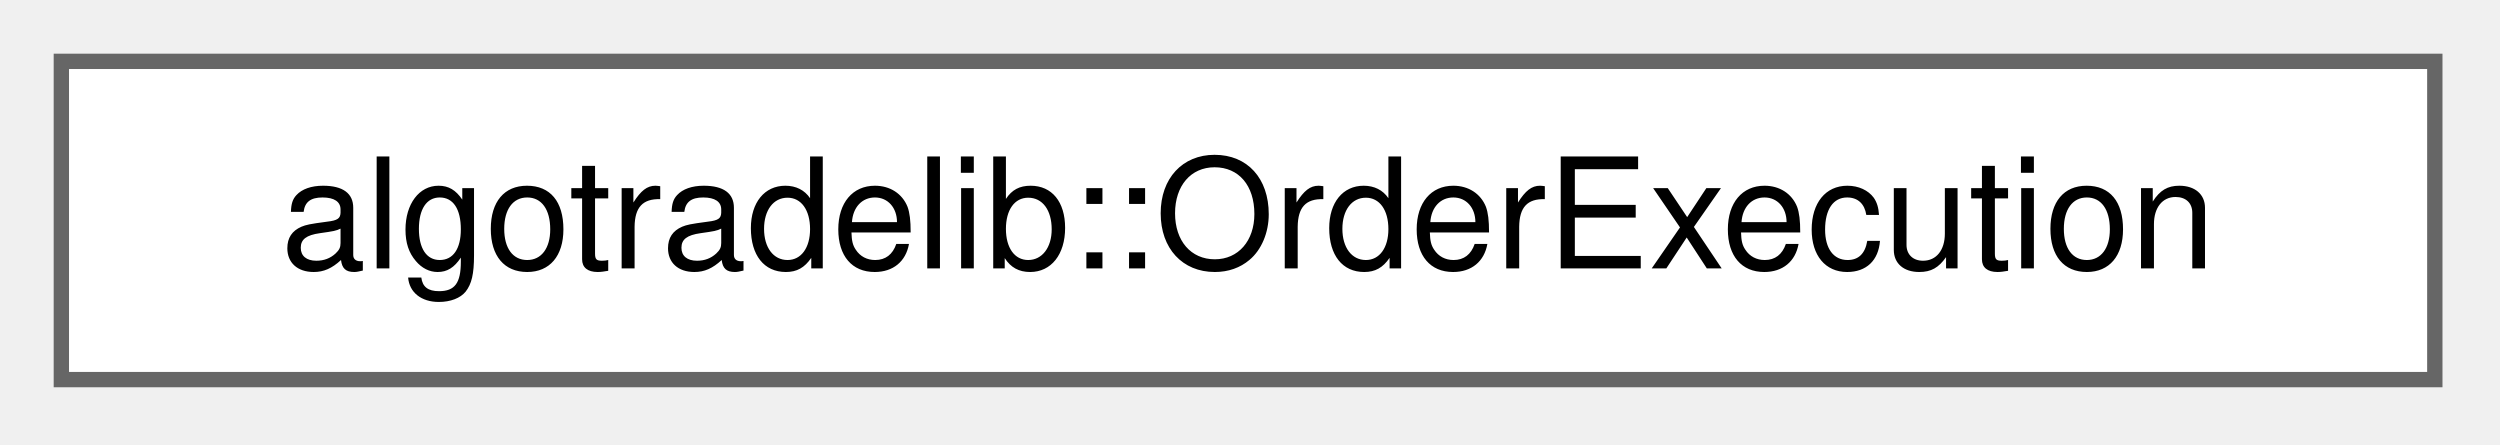
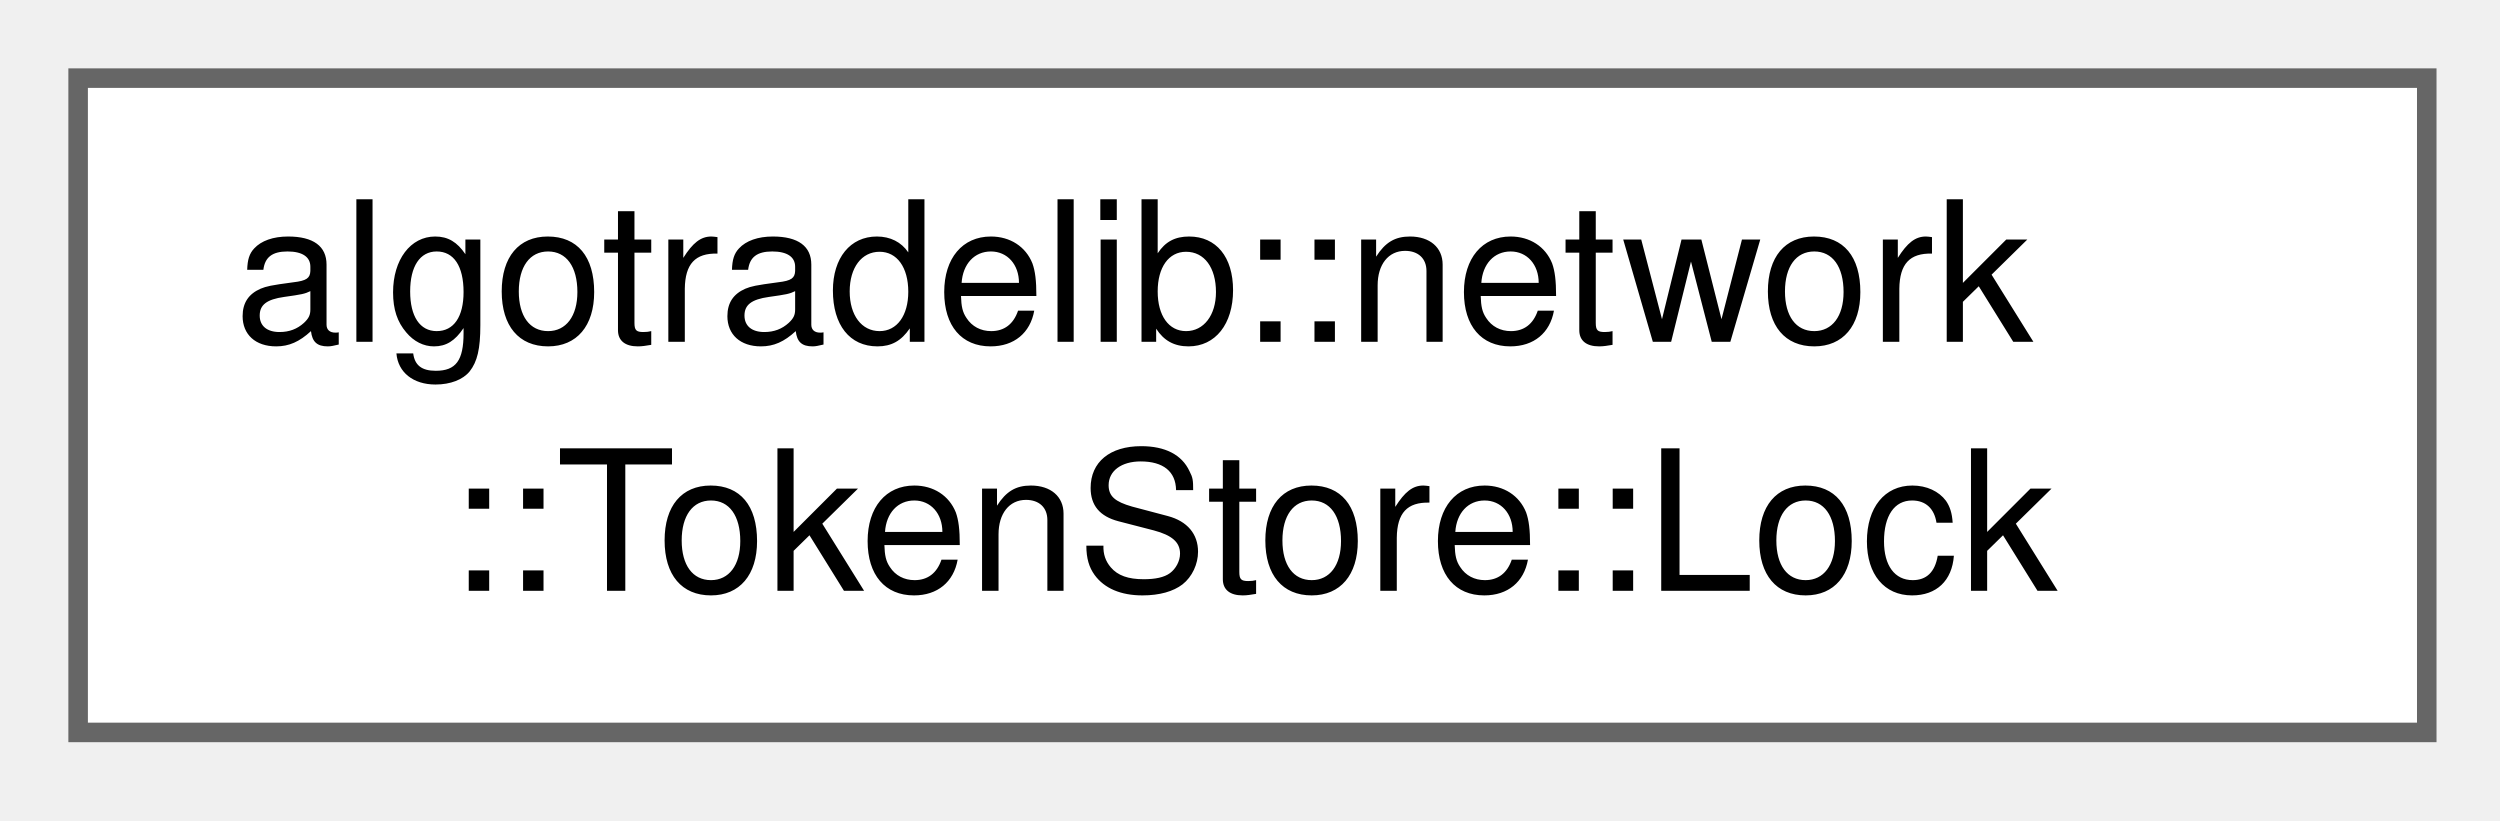
- <svg xmlns="http://www.w3.org/2000/svg" xmlns:xlink="http://www.w3.org/1999/xlink" width="163pt" height="29pt" viewBox="0.00 0.00 163.00 29.00">
-   <g id="graph0" class="graph" transform="scale(1 1) rotate(0) translate(4 24.75)">
+ <svg xmlns="http://www.w3.org/2000/svg" xmlns:xlink="http://www.w3.org/1999/xlink" width="128pt" height="42pt" viewBox="0.00 0.00 128.00 42.00">
+   <g id="graph0" class="graph" transform="scale(1 1) rotate(0) translate(4 37.5)">
    <g id="Node000000" class="node">
      <g id="a_Node000000">
-         <a xlink:href="structalgotradelib_1_1OrderExecution.html" target="_top" xlink:title="What has filled on one order, and what it cost.">
-           <polygon fill="white" stroke="#666666" points="154.75,-20.75 0,-20.75 0,0 154.75,0 154.75,-20.75" />
-           <text xml:space="preserve" text-anchor="middle" x="77.38" y="-7.25" font-family="Helvetica,sans-Serif" font-size="10.00">algotradelib::OrderExecution</text>
+         <a xlink:href="classalgotradelib_1_1network_1_1TokenStore_1_1Lock.html" target="_top" xlink:title="Held while one caller works on one identity; destroying it releases the lock.">
+           <polygon fill="white" stroke="#666666" points="120.25,-33.5 0,-33.5 0,0 120.25,0 120.25,-33.5" />
+           <text xml:space="preserve" text-anchor="start" x="8" y="-20" font-family="Helvetica,sans-Serif" font-size="10.00">algotradelib::network</text>
+           <text xml:space="preserve" text-anchor="middle" x="60.12" y="-7.25" font-family="Helvetica,sans-Serif" font-size="10.00">::TokenStore::Lock</text>
        </a>
      </g>
    </g>
  </g>
</svg>
